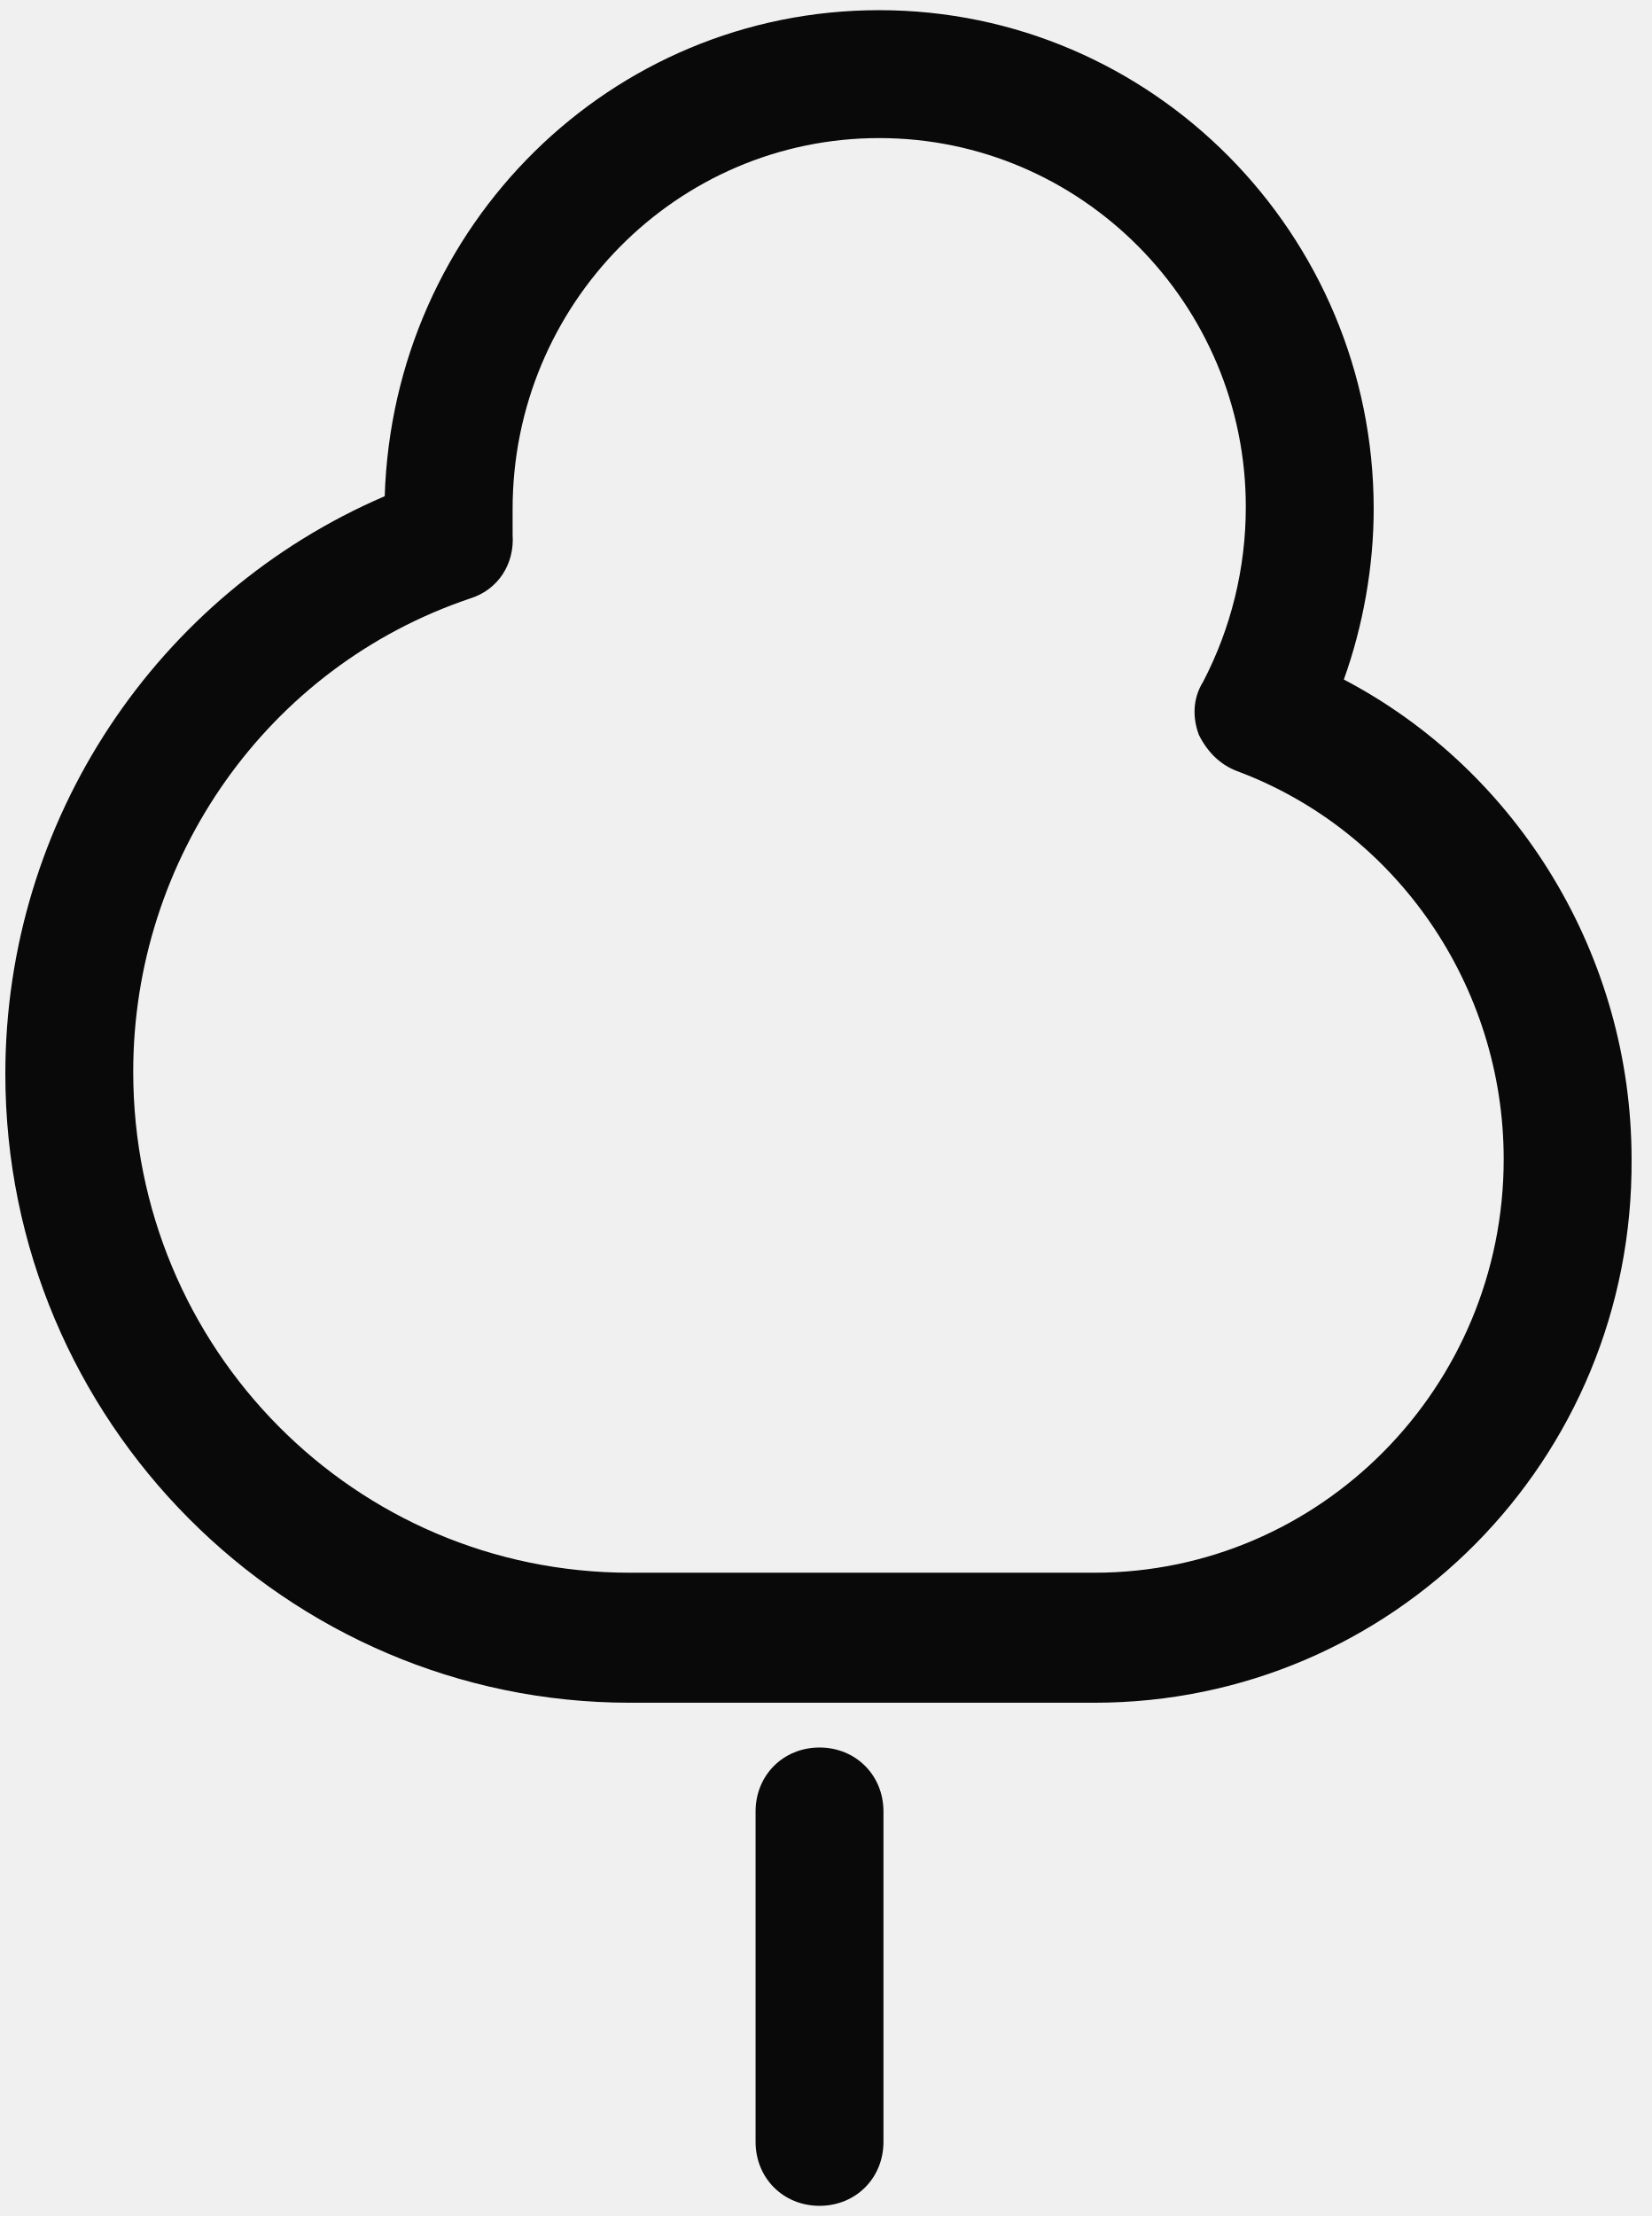
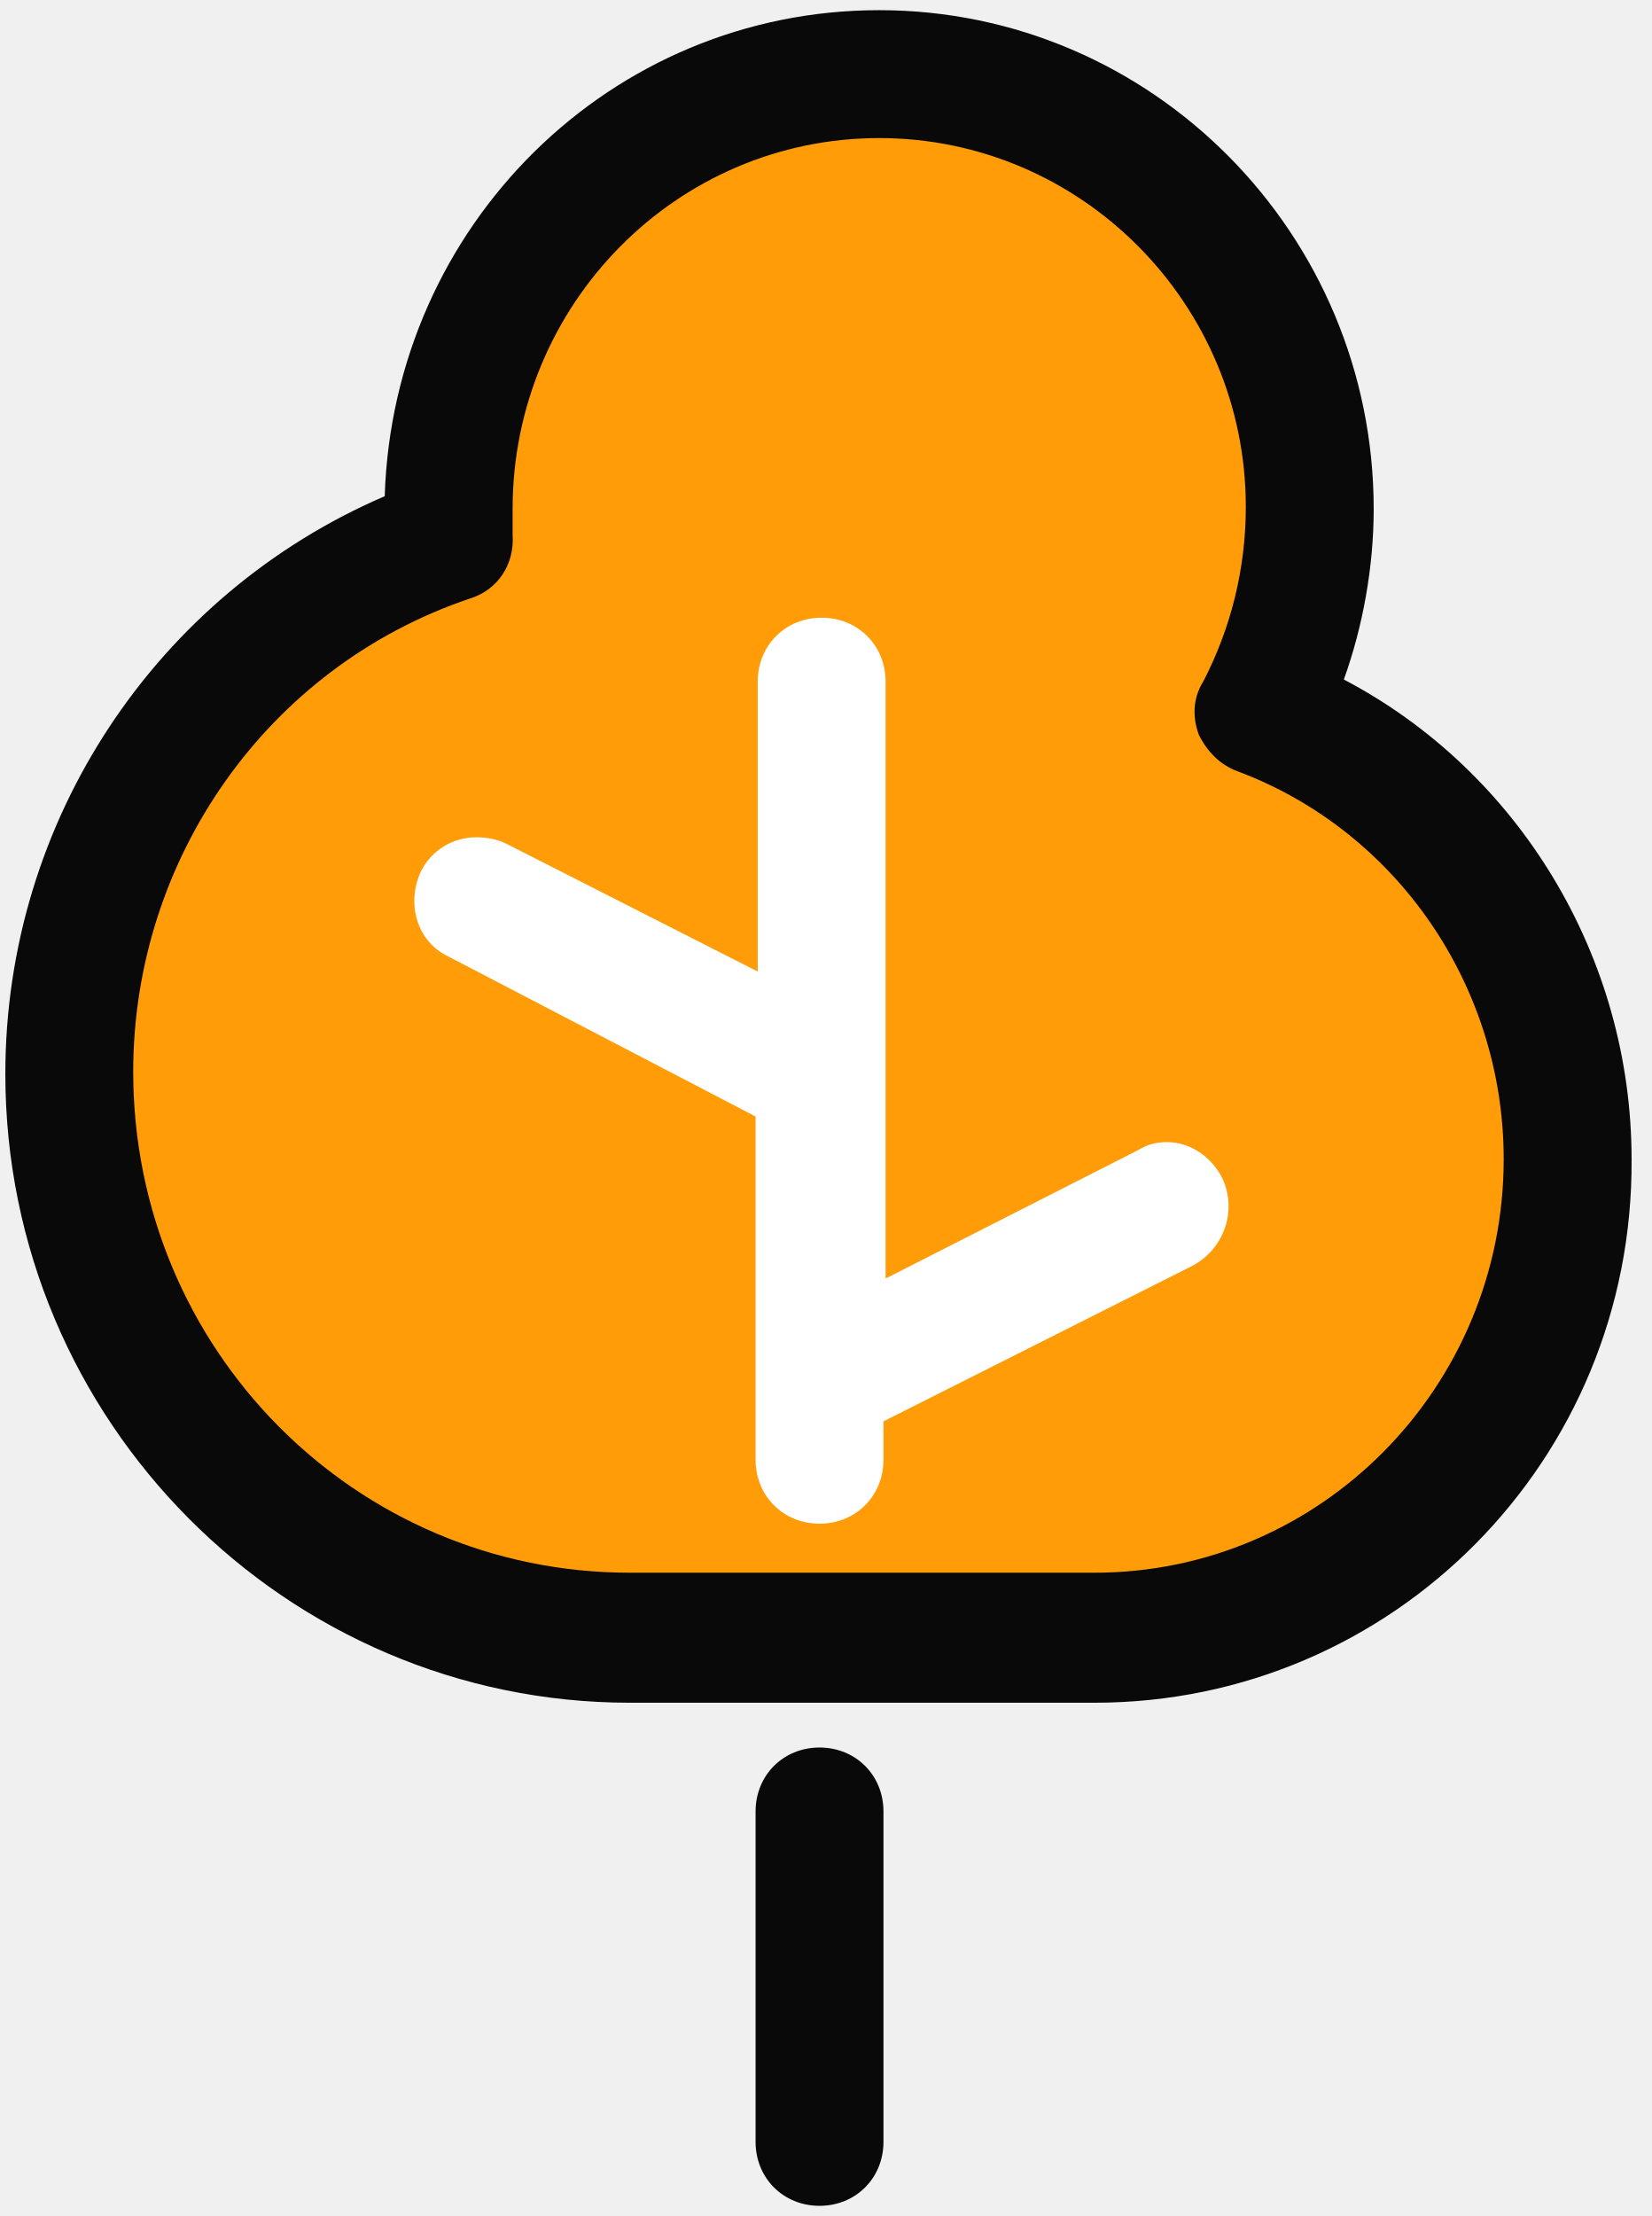
<svg xmlns="http://www.w3.org/2000/svg" width="82" height="110" viewBox="0 0 82 110" fill="none">
+   <path d="M62.59 35.318C64.178 32.355 65.13 28.863 65.13 25.16C65.13 13.203 55.501 3.574 43.755 3.574C32.01 3.574 22.381 13.203 22.381 25.16C22.381 25.689 22.381 26.112 22.486 26.641C11.482 30.345 3.651 40.821 3.651 53.201C3.651 68.65 16.137 81.242 31.481 81.242H54.548C67.564 81.242 78.039 70.661 78.039 57.539C77.934 47.381 71.585 38.704 62.59 35.318Z" fill="#FF9C08" />
+   <path d="M40.792 30.662C38.993 30.662 37.618 32.038 37.618 33.837V48.227L25.132 41.879C24.708 41.667 24.179 41.561 23.65 41.561C22.486 41.561 21.428 42.196 20.899 43.254C20.158 44.841 20.687 46.746 22.275 47.487L37.512 55.423V72.459C37.512 74.258 38.888 75.634 40.687 75.634C42.485 75.634 43.861 74.258 43.861 72.459V70.555L59.204 62.83C60.791 61.983 61.426 60.079 60.686 58.492C60.157 57.433 59.098 56.693 57.934 56.693C57.405 56.693 56.982 56.798 56.453 57.116L43.967 63.465V33.837C43.967 32.038 42.591 30.662 40.792 30.662Z" fill="white" />
  <path d="M54.337 84.522H31.269C14.233 84.522 0.265 70.555 0.265 53.307C0.265 40.715 7.778 29.498 19.1 24.631C19.523 11.192 30.317 0.505 43.649 0.505C57.194 0.505 68.199 11.616 68.199 25.266C68.199 28.123 67.669 31.086 66.717 33.731C75.394 38.281 81.002 47.487 81.002 57.539C81.108 72.46 69.151 84.522 54.337 84.522ZM43.649 6.854C33.597 6.854 25.449 15.107 25.449 25.266C25.449 25.689 25.449 26.112 25.449 26.535C25.555 28.017 24.708 29.287 23.333 29.71C13.28 33.096 6.614 42.62 6.614 53.201C6.614 66.957 17.619 78.068 31.269 78.068H54.337C65.553 78.068 74.653 68.862 74.653 57.539C74.653 48.968 69.363 41.244 61.426 38.281C60.58 37.964 59.945 37.329 59.522 36.482C59.204 35.636 59.204 34.683 59.733 33.837C61.109 31.191 61.85 28.229 61.85 25.16C61.85 15.107 53.702 6.854 43.649 6.854ZM40.687 109.495C38.888 109.495 37.512 108.119 37.512 106.32V89.919C37.512 88.12 38.888 86.745 40.687 86.745C42.485 86.745 43.861 88.12 43.861 89.919V106.32C43.861 108.119 42.485 109.495 40.687 109.495Z" fill="#090909" />
</svg>
